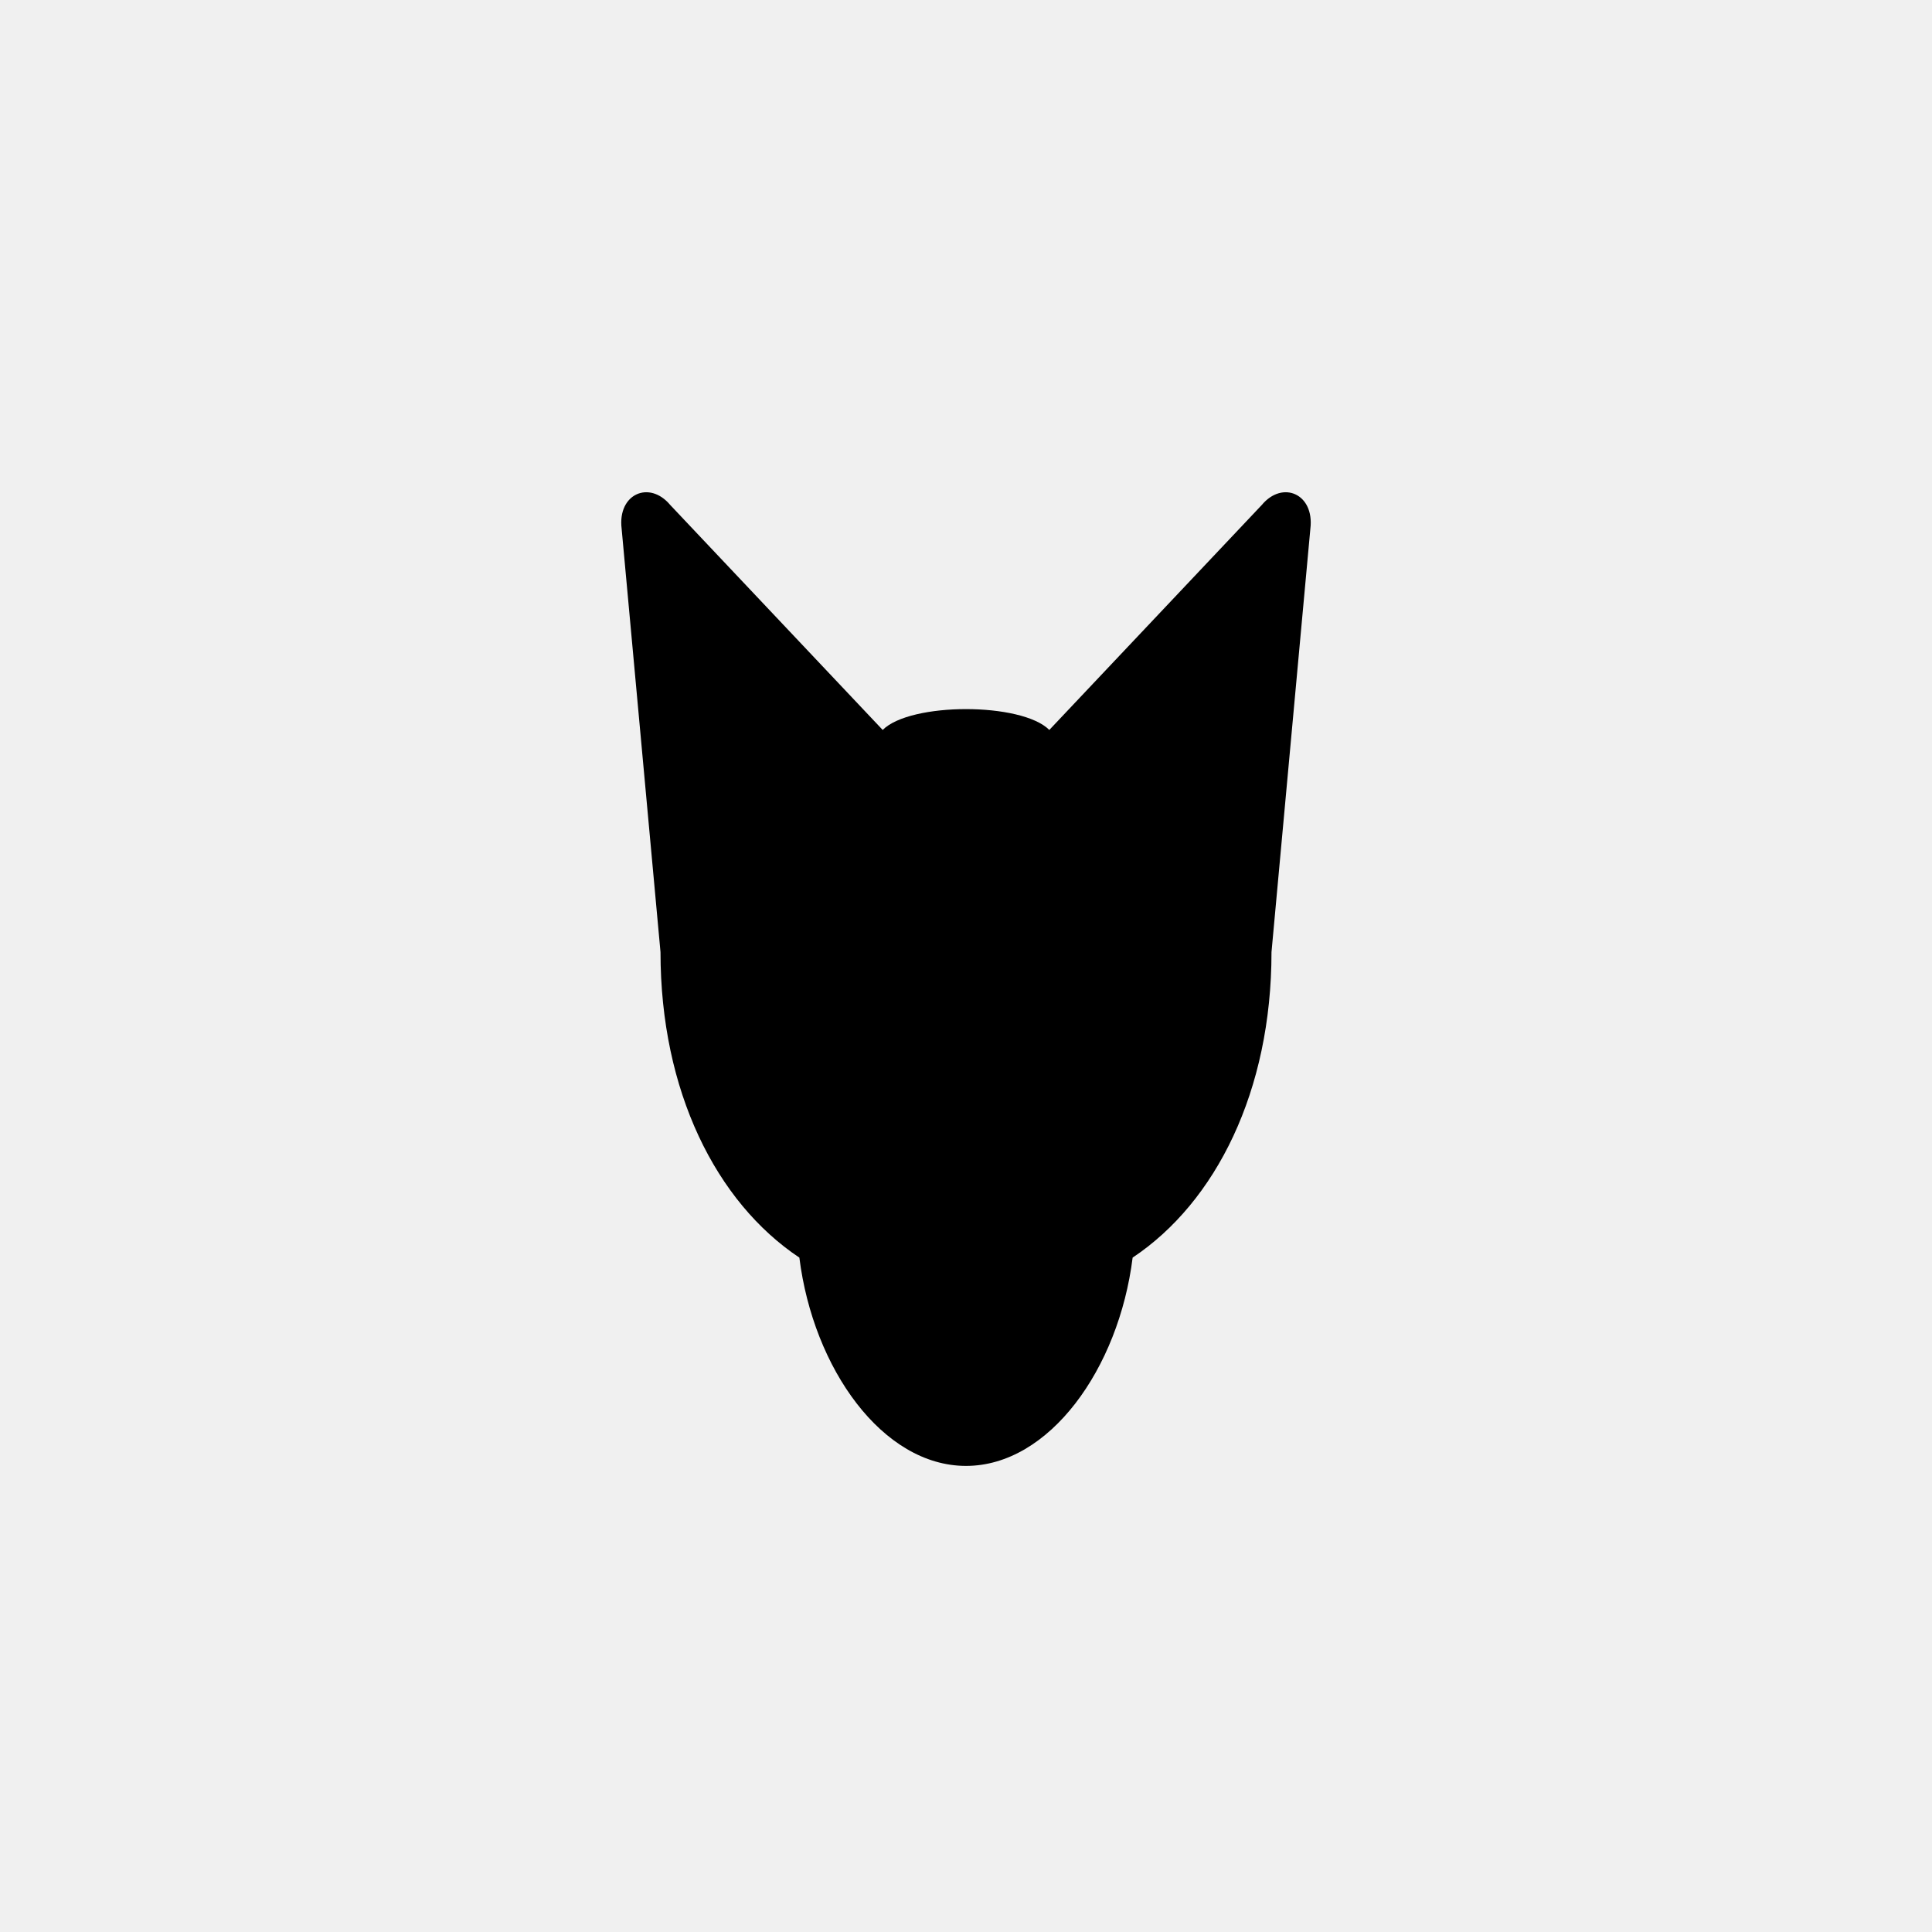
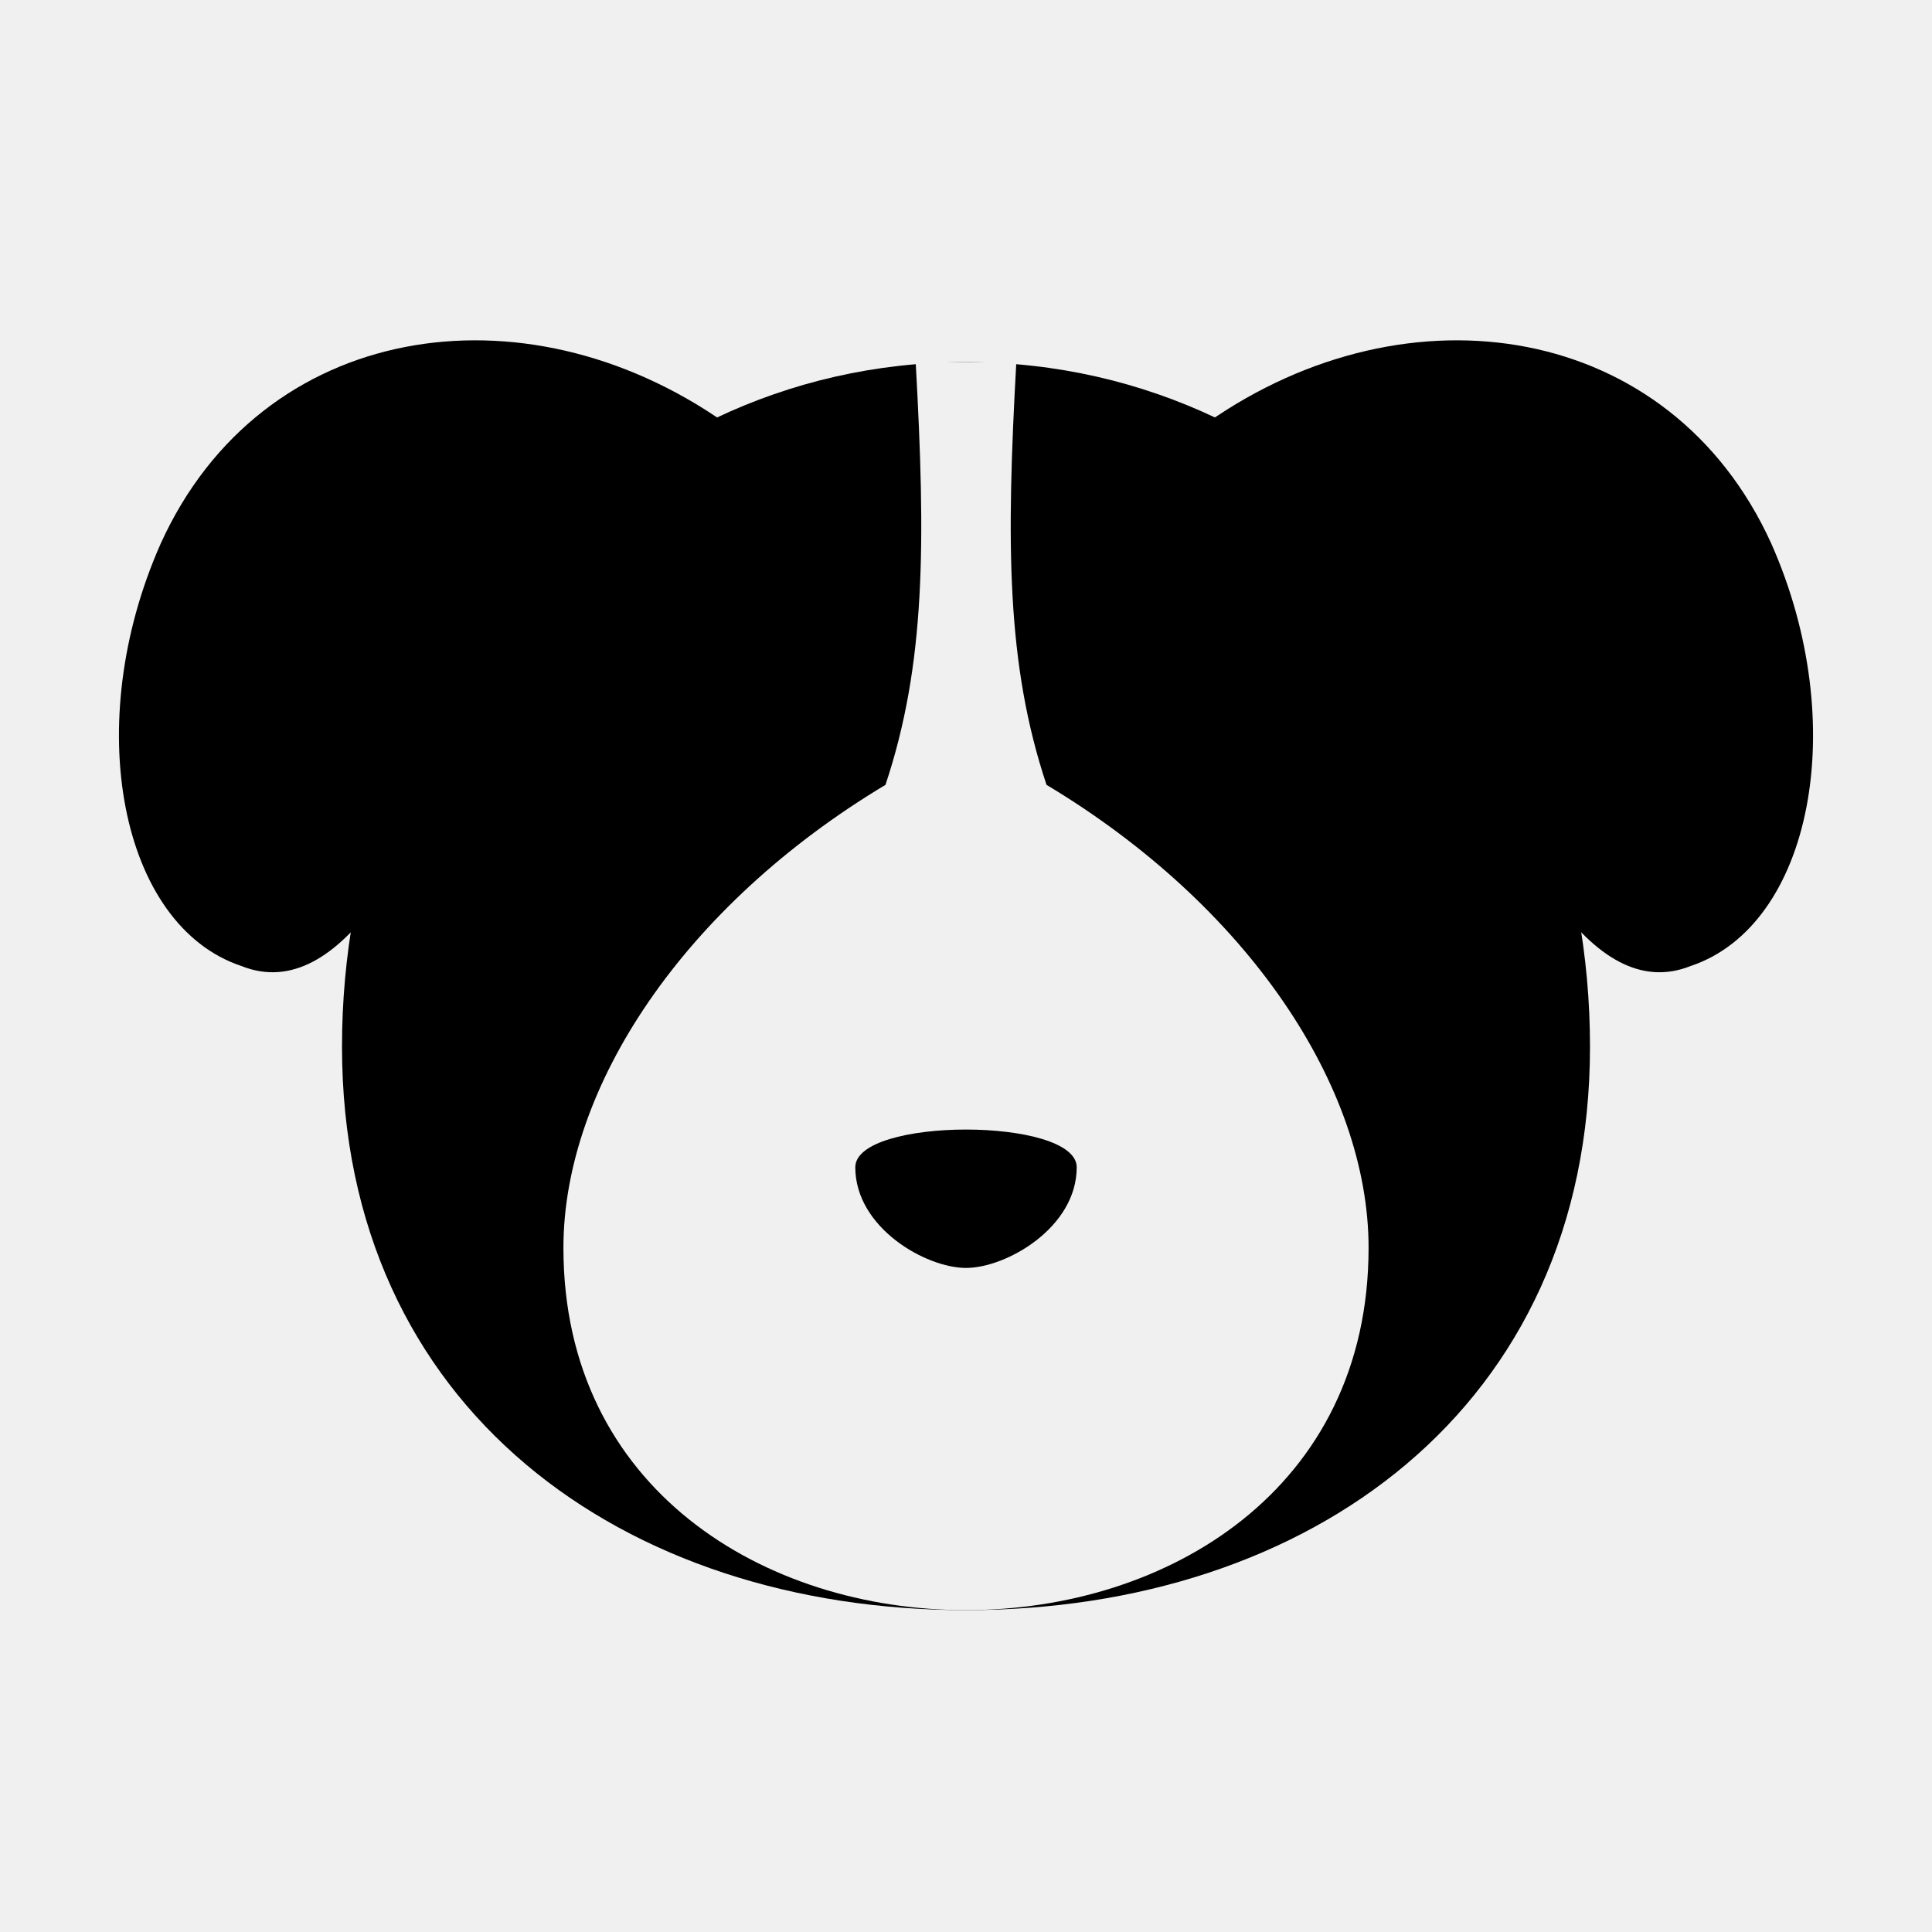
<svg xmlns="http://www.w3.org/2000/svg" width="16" height="16" viewBox="0 0 16 16">
-   <g transform="translate(2.25 2.25) scale(0.115)">
-     <path fill="currentColor" d="M50 86 C44 86, 39 79, 38 71 C32 67, 28 59, 28 49 L25.2 18.5 C24.9 16, 27.2 15, 28.7 16.8 L44 33 C46 31, 54 31, 56 33 L71.3 16.8 C72.8 15, 75.1 16, 74.8 18.5 L72 49 C72 59, 68 67, 62 71 C61 79, 56 86, 50 86 Z" />
+   <defs>
+     <mask id="coat" maskUnits="userSpaceOnUse" x="0" y="0" width="128" height="128">
+       <rect width="128" height="128" fill="#ffffff" />
+       <path fill="#000000" d="M61.5 36 C62 45 62 51 60 57 C50 63 44 72 44 80 C44 92 54 98 64 98 C74 98 84 92 84 80 C84 72 78 63 68 57 C66 51 66 45 66.5 36 Z" />
+       <path fill="#ffffff" d="M58.5 76 C58.5 73.5 69.5 73.5 69.5 76 C69.5 79 66 81 64 81 C62 81 58.5 79 58.5 76 Z" />
+     </mask>
+   </defs>
+   <g transform="translate(8 8) scale(0.1667) translate(-64 -66)">
+     <g fill="currentColor" mask="url(#coat)">
+       <path d="M52 39 C42 32 29 34 24 45 C20 54 22 64 28 66 C33 68 37 60 40 52 Z" />
+       <path d="M76 39 C86 32 99 34 104 45 C108 54 106 64 100 66 C95 68 91 60 88 52 Z" />
+       <path d="M64 98 C47 98 33 88 33 70 C33 52 46 36 64 36 C82 36 95 52 95 70 C95 88 81 98 64 98 Z" />
+     </g>
  </g>
</svg>
